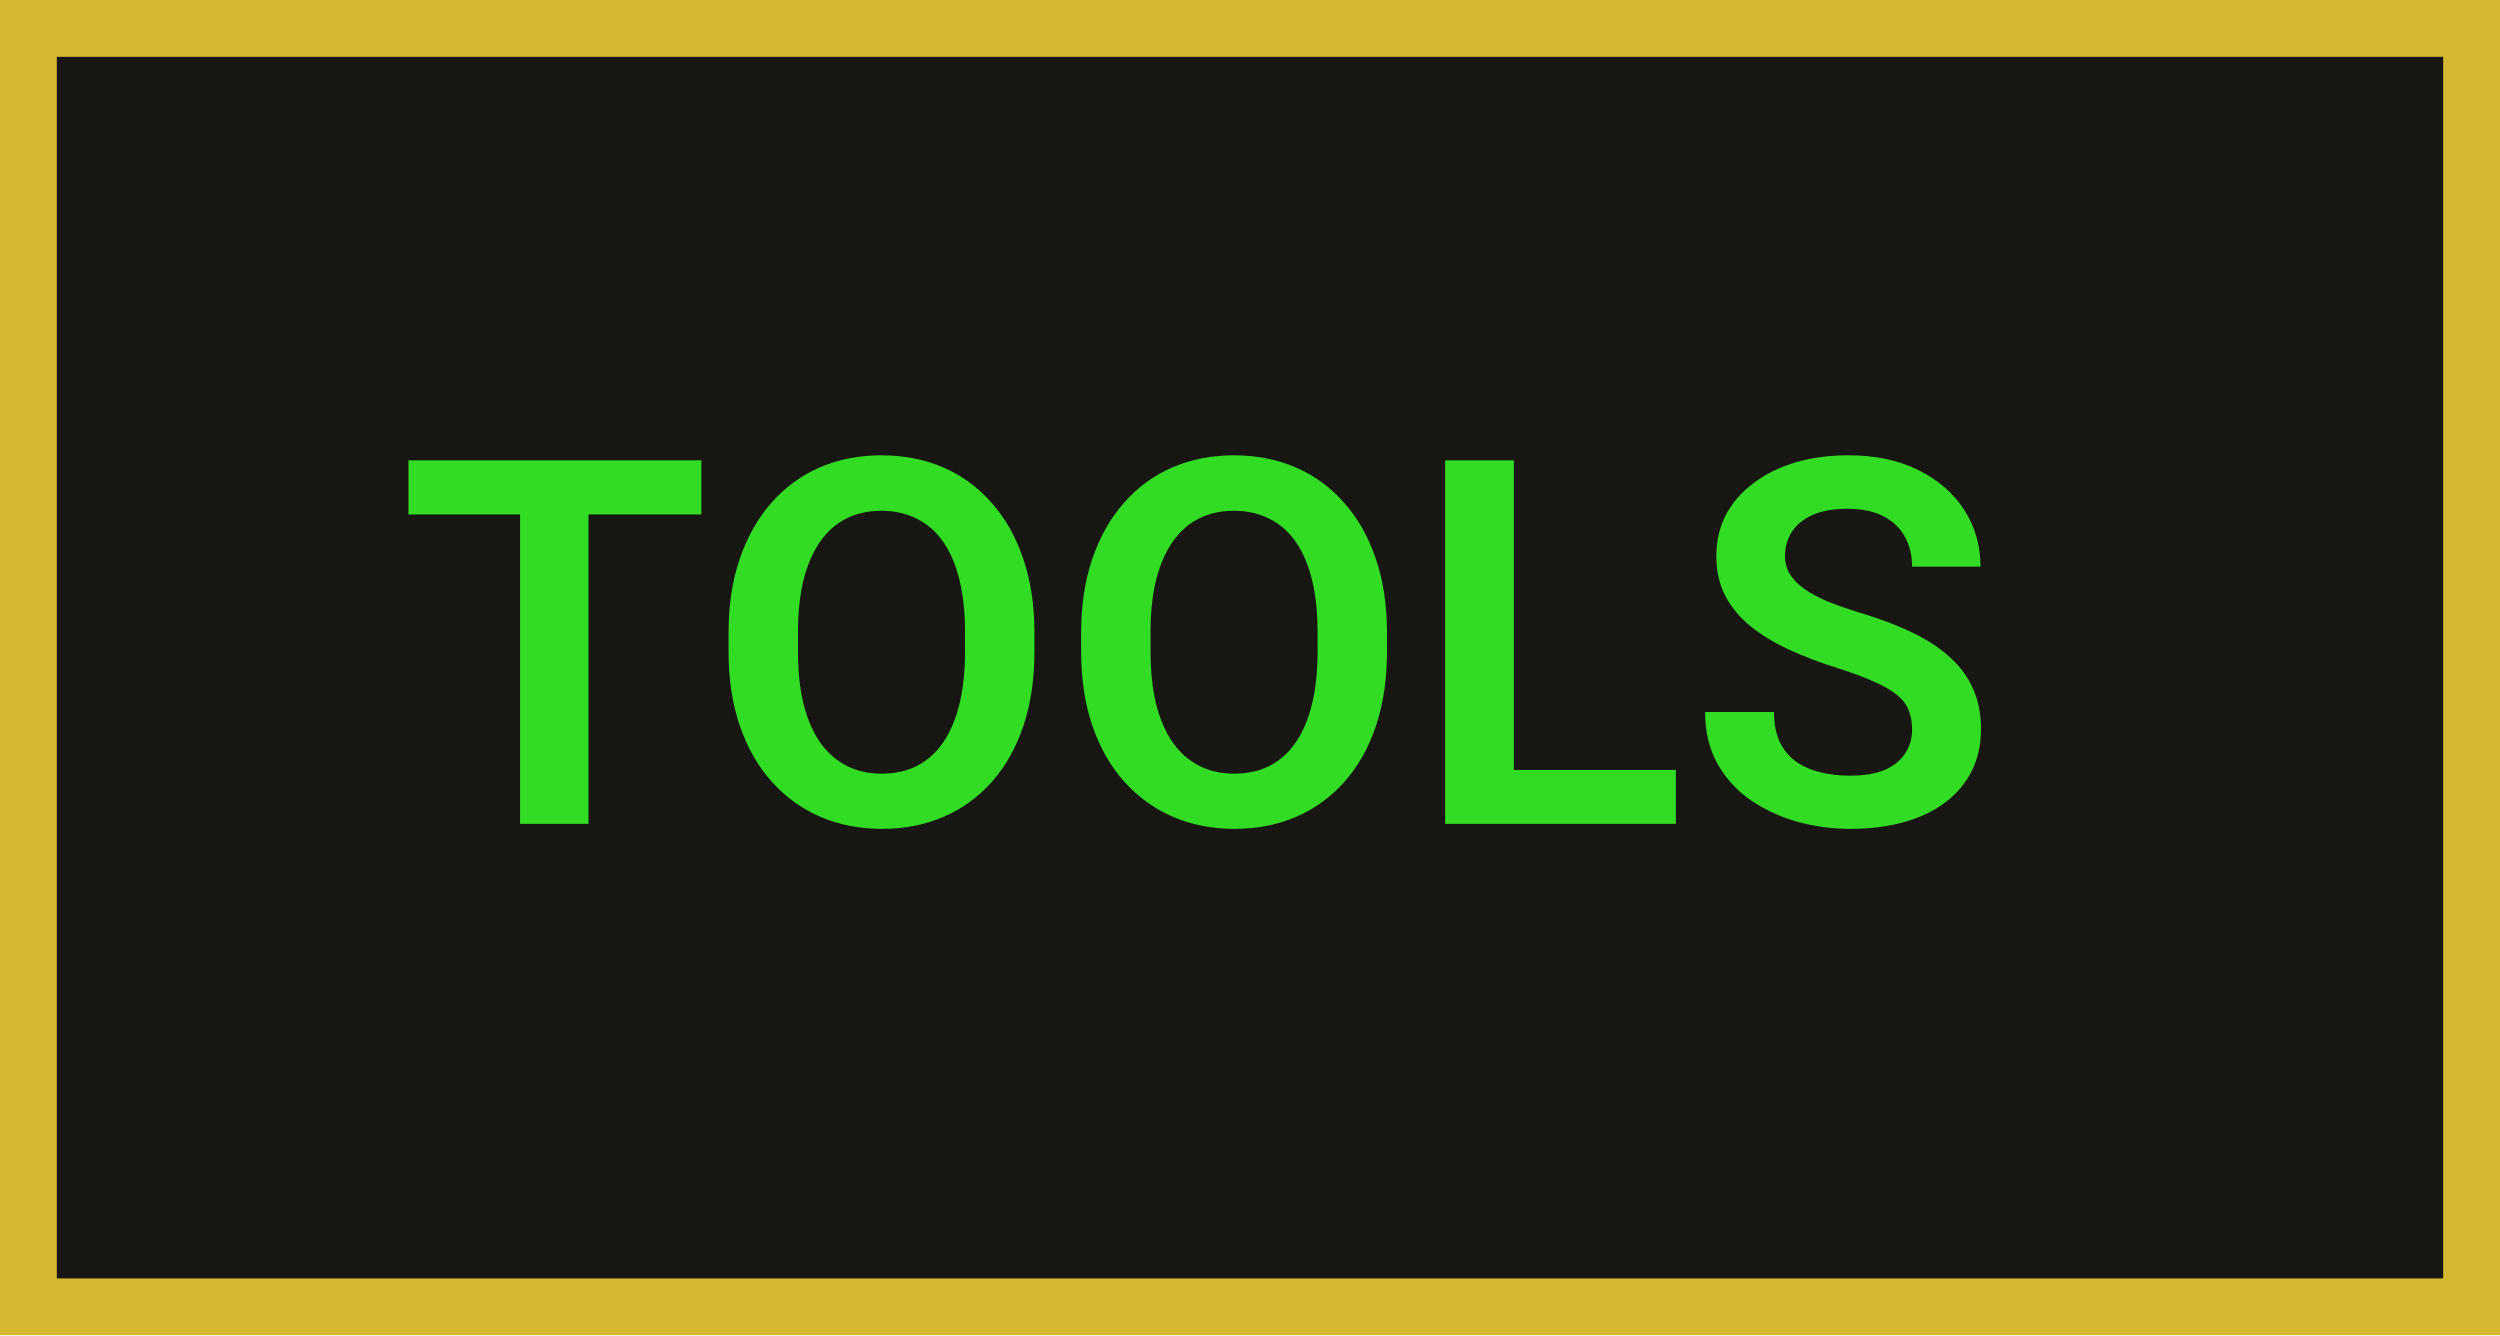
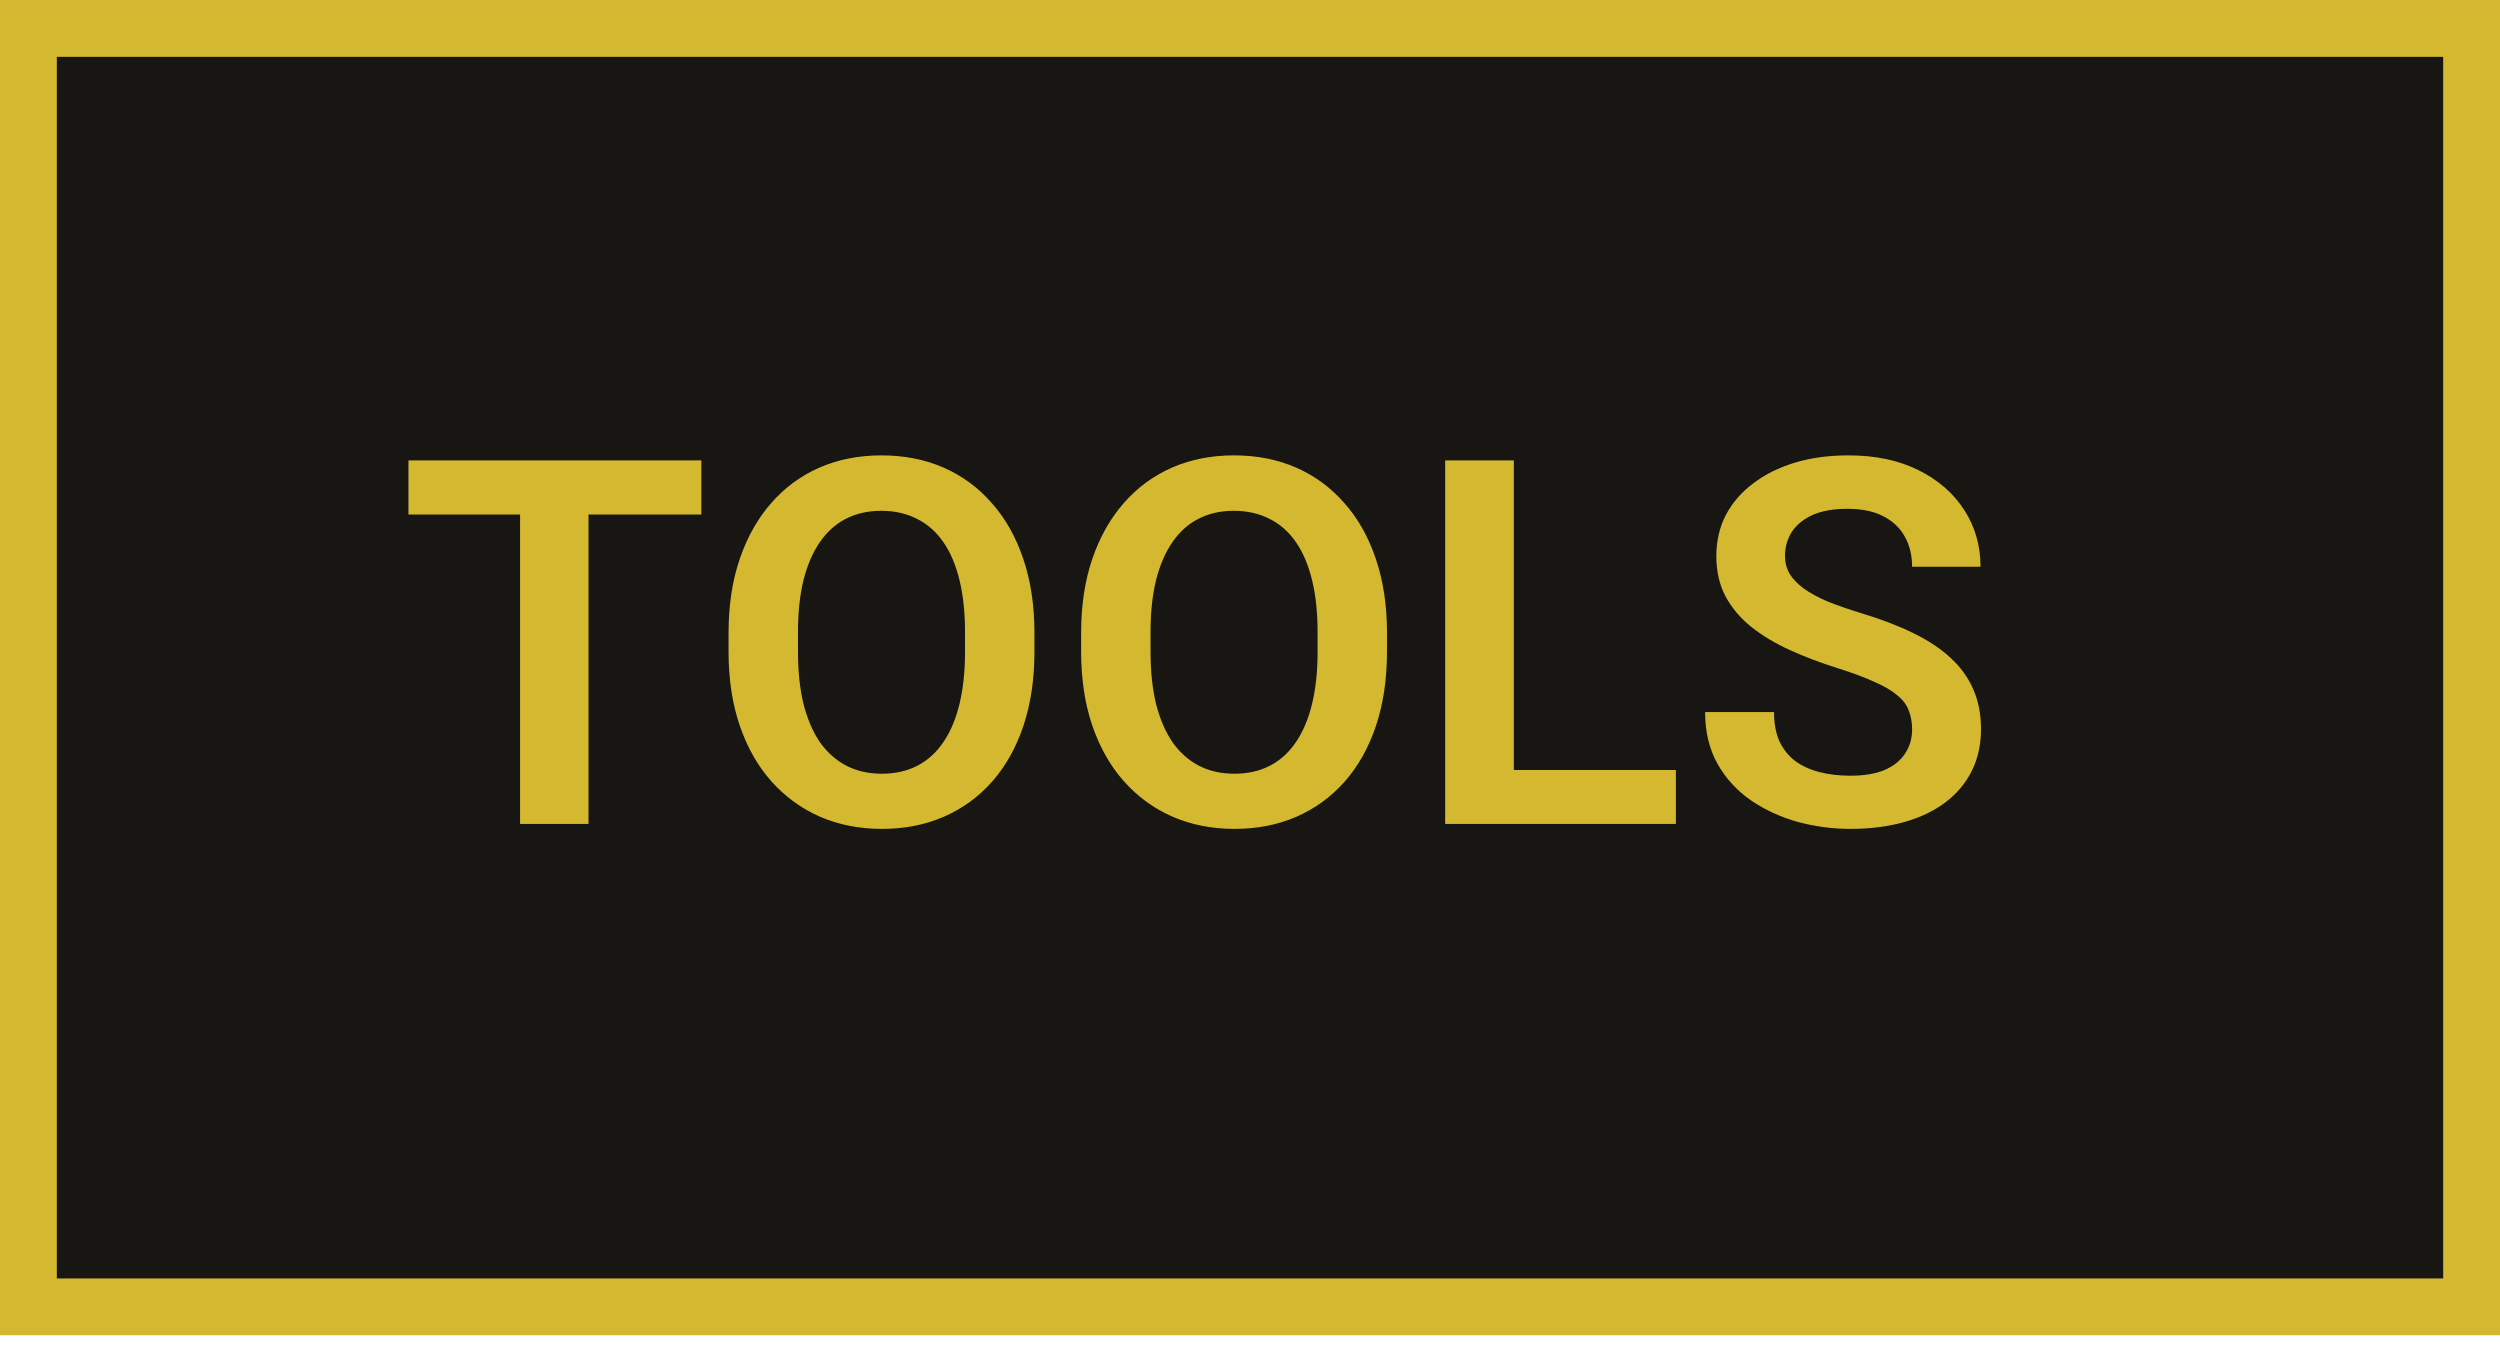
- <svg xmlns="http://www.w3.org/2000/svg" width="88" height="47" viewBox="0 0 88 47" fill="none">
-   <rect width="88" height="47" fill="#D4B930" />
-   <rect x="2" y="2" width="84" height="43" fill="#171612" />
-   <path d="M20.715 16.203V29H18.307V16.203H20.715ZM24.688 16.203V18.11H14.378V16.203H24.688ZM36.412 22.276V22.936C36.412 23.902 36.283 24.773 36.025 25.546C35.768 26.314 35.401 26.967 34.927 27.506C34.452 28.045 33.887 28.458 33.23 28.745C32.574 29.032 31.845 29.176 31.042 29.176C30.251 29.176 29.524 29.032 28.862 28.745C28.206 28.458 27.638 28.045 27.157 27.506C26.677 26.967 26.305 26.314 26.041 25.546C25.777 24.773 25.645 23.902 25.645 22.936V22.276C25.645 21.304 25.777 20.434 26.041 19.666C26.305 18.898 26.674 18.245 27.148 17.706C27.623 17.161 28.189 16.745 28.845 16.458C29.507 16.171 30.233 16.027 31.024 16.027C31.827 16.027 32.557 16.171 33.213 16.458C33.869 16.745 34.435 17.161 34.909 17.706C35.39 18.245 35.759 18.898 36.017 19.666C36.28 20.434 36.412 21.304 36.412 22.276ZM33.969 22.936V22.259C33.969 21.561 33.904 20.949 33.775 20.422C33.647 19.889 33.456 19.44 33.204 19.077C32.952 18.714 32.642 18.441 32.273 18.26C31.903 18.072 31.487 17.979 31.024 17.979C30.556 17.979 30.14 18.072 29.776 18.26C29.419 18.441 29.114 18.714 28.862 19.077C28.61 19.44 28.417 19.889 28.282 20.422C28.153 20.949 28.089 21.561 28.089 22.259V22.936C28.089 23.627 28.153 24.239 28.282 24.773C28.417 25.306 28.61 25.757 28.862 26.126C29.12 26.489 29.431 26.765 29.794 26.952C30.157 27.14 30.573 27.233 31.042 27.233C31.511 27.233 31.927 27.14 32.29 26.952C32.653 26.765 32.958 26.489 33.204 26.126C33.456 25.757 33.647 25.306 33.775 24.773C33.904 24.239 33.969 23.627 33.969 22.936ZM48.822 22.276V22.936C48.822 23.902 48.693 24.773 48.435 25.546C48.178 26.314 47.812 26.967 47.337 27.506C46.862 28.045 46.297 28.458 45.641 28.745C44.984 29.032 44.255 29.176 43.452 29.176C42.661 29.176 41.935 29.032 41.273 28.745C40.616 28.458 40.048 28.045 39.567 27.506C39.087 26.967 38.715 26.314 38.451 25.546C38.188 24.773 38.056 23.902 38.056 22.936V22.276C38.056 21.304 38.188 20.434 38.451 19.666C38.715 18.898 39.084 18.245 39.559 17.706C40.033 17.161 40.599 16.745 41.255 16.458C41.917 16.171 42.644 16.027 43.435 16.027C44.237 16.027 44.967 16.171 45.623 16.458C46.279 16.745 46.845 17.161 47.319 17.706C47.8 18.245 48.169 18.898 48.427 19.666C48.69 20.434 48.822 21.304 48.822 22.276ZM46.379 22.936V22.259C46.379 21.561 46.315 20.949 46.185 20.422C46.057 19.889 45.866 19.44 45.614 19.077C45.362 18.714 45.052 18.441 44.683 18.26C44.313 18.072 43.898 17.979 43.435 17.979C42.966 17.979 42.55 18.072 42.187 18.26C41.829 18.441 41.524 18.714 41.273 19.077C41.02 19.44 40.827 19.889 40.692 20.422C40.563 20.949 40.499 21.561 40.499 22.259V22.936C40.499 23.627 40.563 24.239 40.692 24.773C40.827 25.306 41.02 25.757 41.273 26.126C41.53 26.489 41.841 26.765 42.204 26.952C42.567 27.14 42.983 27.233 43.452 27.233C43.921 27.233 44.337 27.14 44.7 26.952C45.063 26.765 45.368 26.489 45.614 26.126C45.866 25.757 46.057 25.306 46.185 24.773C46.315 24.239 46.379 23.627 46.379 22.936ZM58.991 27.102V29H52.558V27.102H58.991ZM53.287 16.203V29H50.87V16.203H53.287ZM67.306 25.678C67.306 25.432 67.268 25.212 67.191 25.019C67.121 24.819 66.989 24.641 66.796 24.482C66.608 24.318 66.342 24.16 65.996 24.008C65.656 23.85 65.217 23.686 64.678 23.516C64.08 23.328 63.523 23.117 63.008 22.883C62.492 22.648 62.038 22.376 61.645 22.065C61.259 21.755 60.957 21.398 60.74 20.993C60.523 20.583 60.415 20.108 60.415 19.569C60.415 19.042 60.526 18.561 60.749 18.128C60.977 17.694 61.3 17.322 61.716 17.012C62.132 16.695 62.621 16.452 63.184 16.282C63.752 16.112 64.379 16.027 65.064 16.027C66.014 16.027 66.834 16.2 67.525 16.546C68.223 16.892 68.762 17.36 69.143 17.952C69.523 18.544 69.714 19.209 69.714 19.947H67.306C67.306 19.549 67.221 19.197 67.051 18.893C66.887 18.588 66.635 18.348 66.295 18.172C65.961 17.996 65.539 17.908 65.029 17.908C64.537 17.908 64.127 17.981 63.799 18.128C63.477 18.274 63.233 18.474 63.069 18.726C62.911 18.977 62.832 19.259 62.832 19.569C62.832 19.804 62.888 20.015 62.999 20.202C63.11 20.384 63.277 20.557 63.5 20.721C63.723 20.879 63.998 21.028 64.326 21.169C64.66 21.304 65.047 21.439 65.486 21.573C66.189 21.784 66.805 22.019 67.332 22.276C67.865 22.534 68.308 22.827 68.659 23.155C69.017 23.483 69.283 23.852 69.459 24.263C69.641 24.673 69.731 25.139 69.731 25.66C69.731 26.211 69.623 26.703 69.406 27.137C69.189 27.57 68.879 27.939 68.475 28.244C68.07 28.549 67.584 28.78 67.016 28.939C66.453 29.097 65.823 29.176 65.126 29.176C64.505 29.176 63.89 29.094 63.28 28.93C62.677 28.76 62.129 28.508 61.637 28.174C61.145 27.834 60.752 27.406 60.459 26.891C60.166 26.369 60.02 25.76 60.02 25.062H62.445C62.445 25.467 62.51 25.812 62.639 26.1C62.773 26.381 62.961 26.612 63.201 26.794C63.447 26.97 63.734 27.099 64.062 27.181C64.391 27.263 64.745 27.304 65.126 27.304C65.618 27.304 66.022 27.236 66.339 27.102C66.661 26.961 66.901 26.768 67.06 26.521C67.224 26.275 67.306 25.994 67.306 25.678Z" fill="#33DC24" />
+ <svg xmlns="http://www.w3.org/2000/svg" width="88" height="48" viewBox="0 0 88 48" fill="none">
+   <rect y="0.001" width="88" height="47" fill="#D4B930" />
+   <rect x="2" y="2.001" width="84" height="43" fill="#171612" />
+   <path d="M20.715 16.205V29.002H18.307V16.205H20.715ZM24.688 16.205V18.112H14.378V16.205H24.688ZM36.412 22.278V22.937C36.412 23.904 36.283 24.774 36.025 25.547C35.768 26.315 35.401 26.968 34.927 27.507C34.452 28.046 33.887 28.459 33.23 28.747C32.574 29.034 31.845 29.177 31.042 29.177C30.251 29.177 29.524 29.034 28.862 28.747C28.206 28.459 27.638 28.046 27.157 27.507C26.677 26.968 26.305 26.315 26.041 25.547C25.777 24.774 25.645 23.904 25.645 22.937V22.278C25.645 21.305 25.777 20.435 26.041 19.668C26.305 18.9 26.674 18.247 27.148 17.707C27.623 17.163 28.189 16.747 28.845 16.459C29.507 16.172 30.233 16.029 31.024 16.029C31.827 16.029 32.557 16.172 33.213 16.459C33.869 16.747 34.435 17.163 34.909 17.707C35.39 18.247 35.759 18.9 36.017 19.668C36.28 20.435 36.412 21.305 36.412 22.278ZM33.969 22.937V22.26C33.969 21.563 33.904 20.951 33.775 20.423C33.647 19.89 33.456 19.442 33.204 19.079C32.952 18.715 32.642 18.443 32.273 18.261C31.903 18.074 31.487 17.98 31.024 17.98C30.556 17.98 30.14 18.074 29.776 18.261C29.419 18.443 29.114 18.715 28.862 19.079C28.61 19.442 28.417 19.89 28.282 20.423C28.153 20.951 28.089 21.563 28.089 22.26V22.937C28.089 23.628 28.153 24.241 28.282 24.774C28.417 25.307 28.61 25.758 28.862 26.127C29.12 26.491 29.431 26.766 29.794 26.954C30.157 27.141 30.573 27.235 31.042 27.235C31.511 27.235 31.927 27.141 32.29 26.954C32.653 26.766 32.958 26.491 33.204 26.127C33.456 25.758 33.647 25.307 33.775 24.774C33.904 24.241 33.969 23.628 33.969 22.937ZM48.822 22.278V22.937C48.822 23.904 48.693 24.774 48.435 25.547C48.178 26.315 47.812 26.968 47.337 27.507C46.862 28.046 46.297 28.459 45.641 28.747C44.984 29.034 44.255 29.177 43.452 29.177C42.661 29.177 41.935 29.034 41.273 28.747C40.616 28.459 40.048 28.046 39.567 27.507C39.087 26.968 38.715 26.315 38.451 25.547C38.188 24.774 38.056 23.904 38.056 22.937V22.278C38.056 21.305 38.188 20.435 38.451 19.668C38.715 18.9 39.084 18.247 39.559 17.707C40.033 17.163 40.599 16.747 41.255 16.459C41.917 16.172 42.644 16.029 43.435 16.029C44.237 16.029 44.967 16.172 45.623 16.459C46.279 16.747 46.845 17.163 47.319 17.707C47.8 18.247 48.169 18.9 48.427 19.668C48.69 20.435 48.822 21.305 48.822 22.278ZM46.379 22.937V22.26C46.379 21.563 46.315 20.951 46.185 20.423C46.057 19.89 45.866 19.442 45.614 19.079C45.362 18.715 45.052 18.443 44.683 18.261C44.313 18.074 43.898 17.98 43.435 17.98C42.966 17.98 42.55 18.074 42.187 18.261C41.829 18.443 41.524 18.715 41.273 19.079C41.02 19.442 40.827 19.89 40.692 20.423C40.563 20.951 40.499 21.563 40.499 22.26V22.937C40.499 23.628 40.563 24.241 40.692 24.774C40.827 25.307 41.02 25.758 41.273 26.127C41.53 26.491 41.841 26.766 42.204 26.954C42.567 27.141 42.983 27.235 43.452 27.235C43.921 27.235 44.337 27.141 44.7 26.954C45.063 26.766 45.368 26.491 45.614 26.127C45.866 25.758 46.057 25.307 46.185 24.774C46.315 24.241 46.379 23.628 46.379 22.937ZM58.991 27.103V29.002H52.558V27.103H58.991ZM53.287 16.205V29.002H50.87V16.205H53.287ZM67.306 25.679C67.306 25.433 67.268 25.213 67.191 25.02C67.121 24.821 66.989 24.642 66.796 24.484C66.608 24.32 66.342 24.162 65.996 24.009C65.656 23.851 65.217 23.687 64.678 23.517C64.08 23.33 63.523 23.119 63.008 22.884C62.492 22.65 62.038 22.377 61.645 22.067C61.259 21.756 60.957 21.399 60.74 20.995C60.523 20.584 60.415 20.11 60.415 19.571C60.415 19.044 60.526 18.563 60.749 18.129C60.977 17.696 61.3 17.324 61.716 17.013C62.132 16.697 62.621 16.454 63.184 16.284C63.752 16.114 64.379 16.029 65.064 16.029C66.014 16.029 66.834 16.202 67.525 16.547C68.223 16.893 68.762 17.362 69.143 17.954C69.523 18.545 69.714 19.21 69.714 19.949H67.306C67.306 19.55 67.221 19.199 67.051 18.894C66.887 18.589 66.635 18.349 66.295 18.173C65.961 17.998 65.539 17.91 65.029 17.91C64.537 17.91 64.127 17.983 63.799 18.129C63.477 18.276 63.233 18.475 63.069 18.727C62.911 18.979 62.832 19.26 62.832 19.571C62.832 19.805 62.888 20.016 62.999 20.204C63.11 20.385 63.277 20.558 63.5 20.722C63.723 20.88 63.998 21.03 64.326 21.17C64.66 21.305 65.047 21.44 65.486 21.575C66.189 21.786 66.805 22.02 67.332 22.278C67.865 22.536 68.308 22.829 68.659 23.157C69.017 23.485 69.283 23.854 69.459 24.264C69.641 24.674 69.731 25.14 69.731 25.662C69.731 26.212 69.623 26.705 69.406 27.138C69.189 27.572 68.879 27.941 68.475 28.246C68.07 28.55 67.584 28.782 67.016 28.94C66.453 29.098 65.823 29.177 65.126 29.177C64.505 29.177 63.89 29.095 63.28 28.931C62.677 28.761 62.129 28.509 61.637 28.175C61.145 27.835 60.752 27.408 60.459 26.892C60.166 26.371 60.02 25.761 60.02 25.064H62.445C62.445 25.468 62.51 25.814 62.639 26.101C62.773 26.382 62.961 26.614 63.201 26.795C63.447 26.971 63.734 27.1 64.062 27.182C64.391 27.264 64.745 27.305 65.126 27.305C65.618 27.305 66.022 27.238 66.339 27.103C66.661 26.962 66.901 26.769 67.06 26.523C67.224 26.277 67.306 25.996 67.306 25.679Z" fill="#D4B930" />
</svg>
